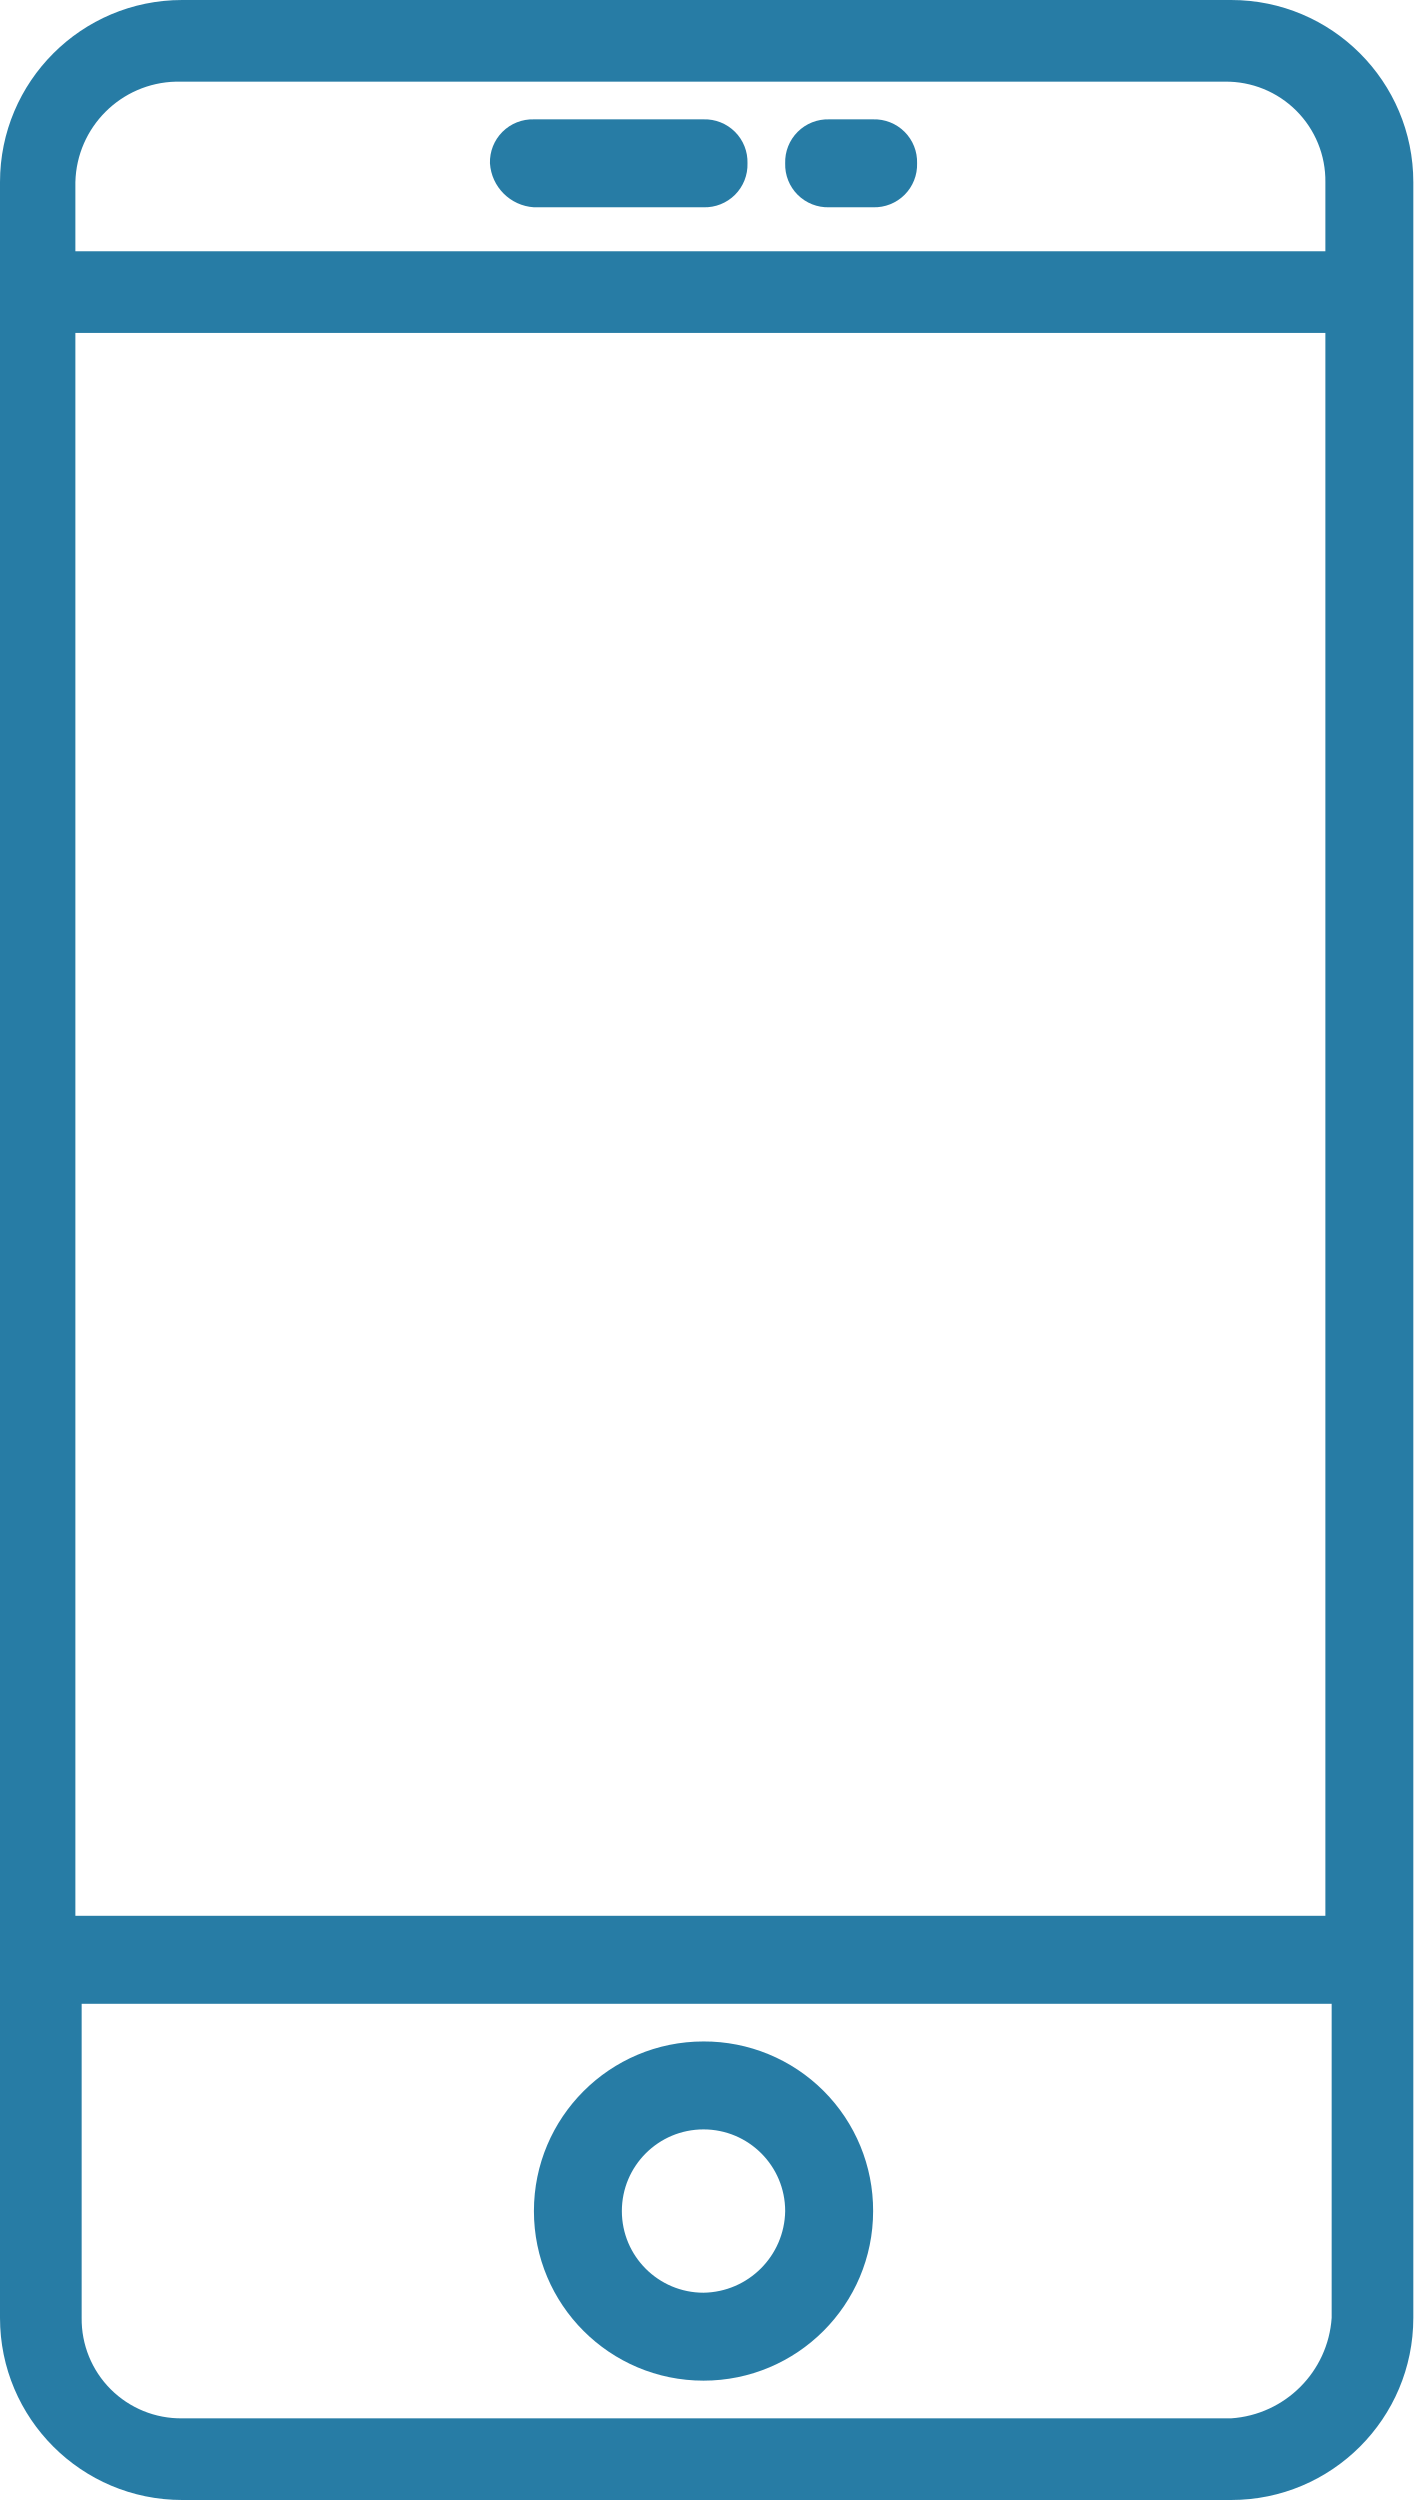
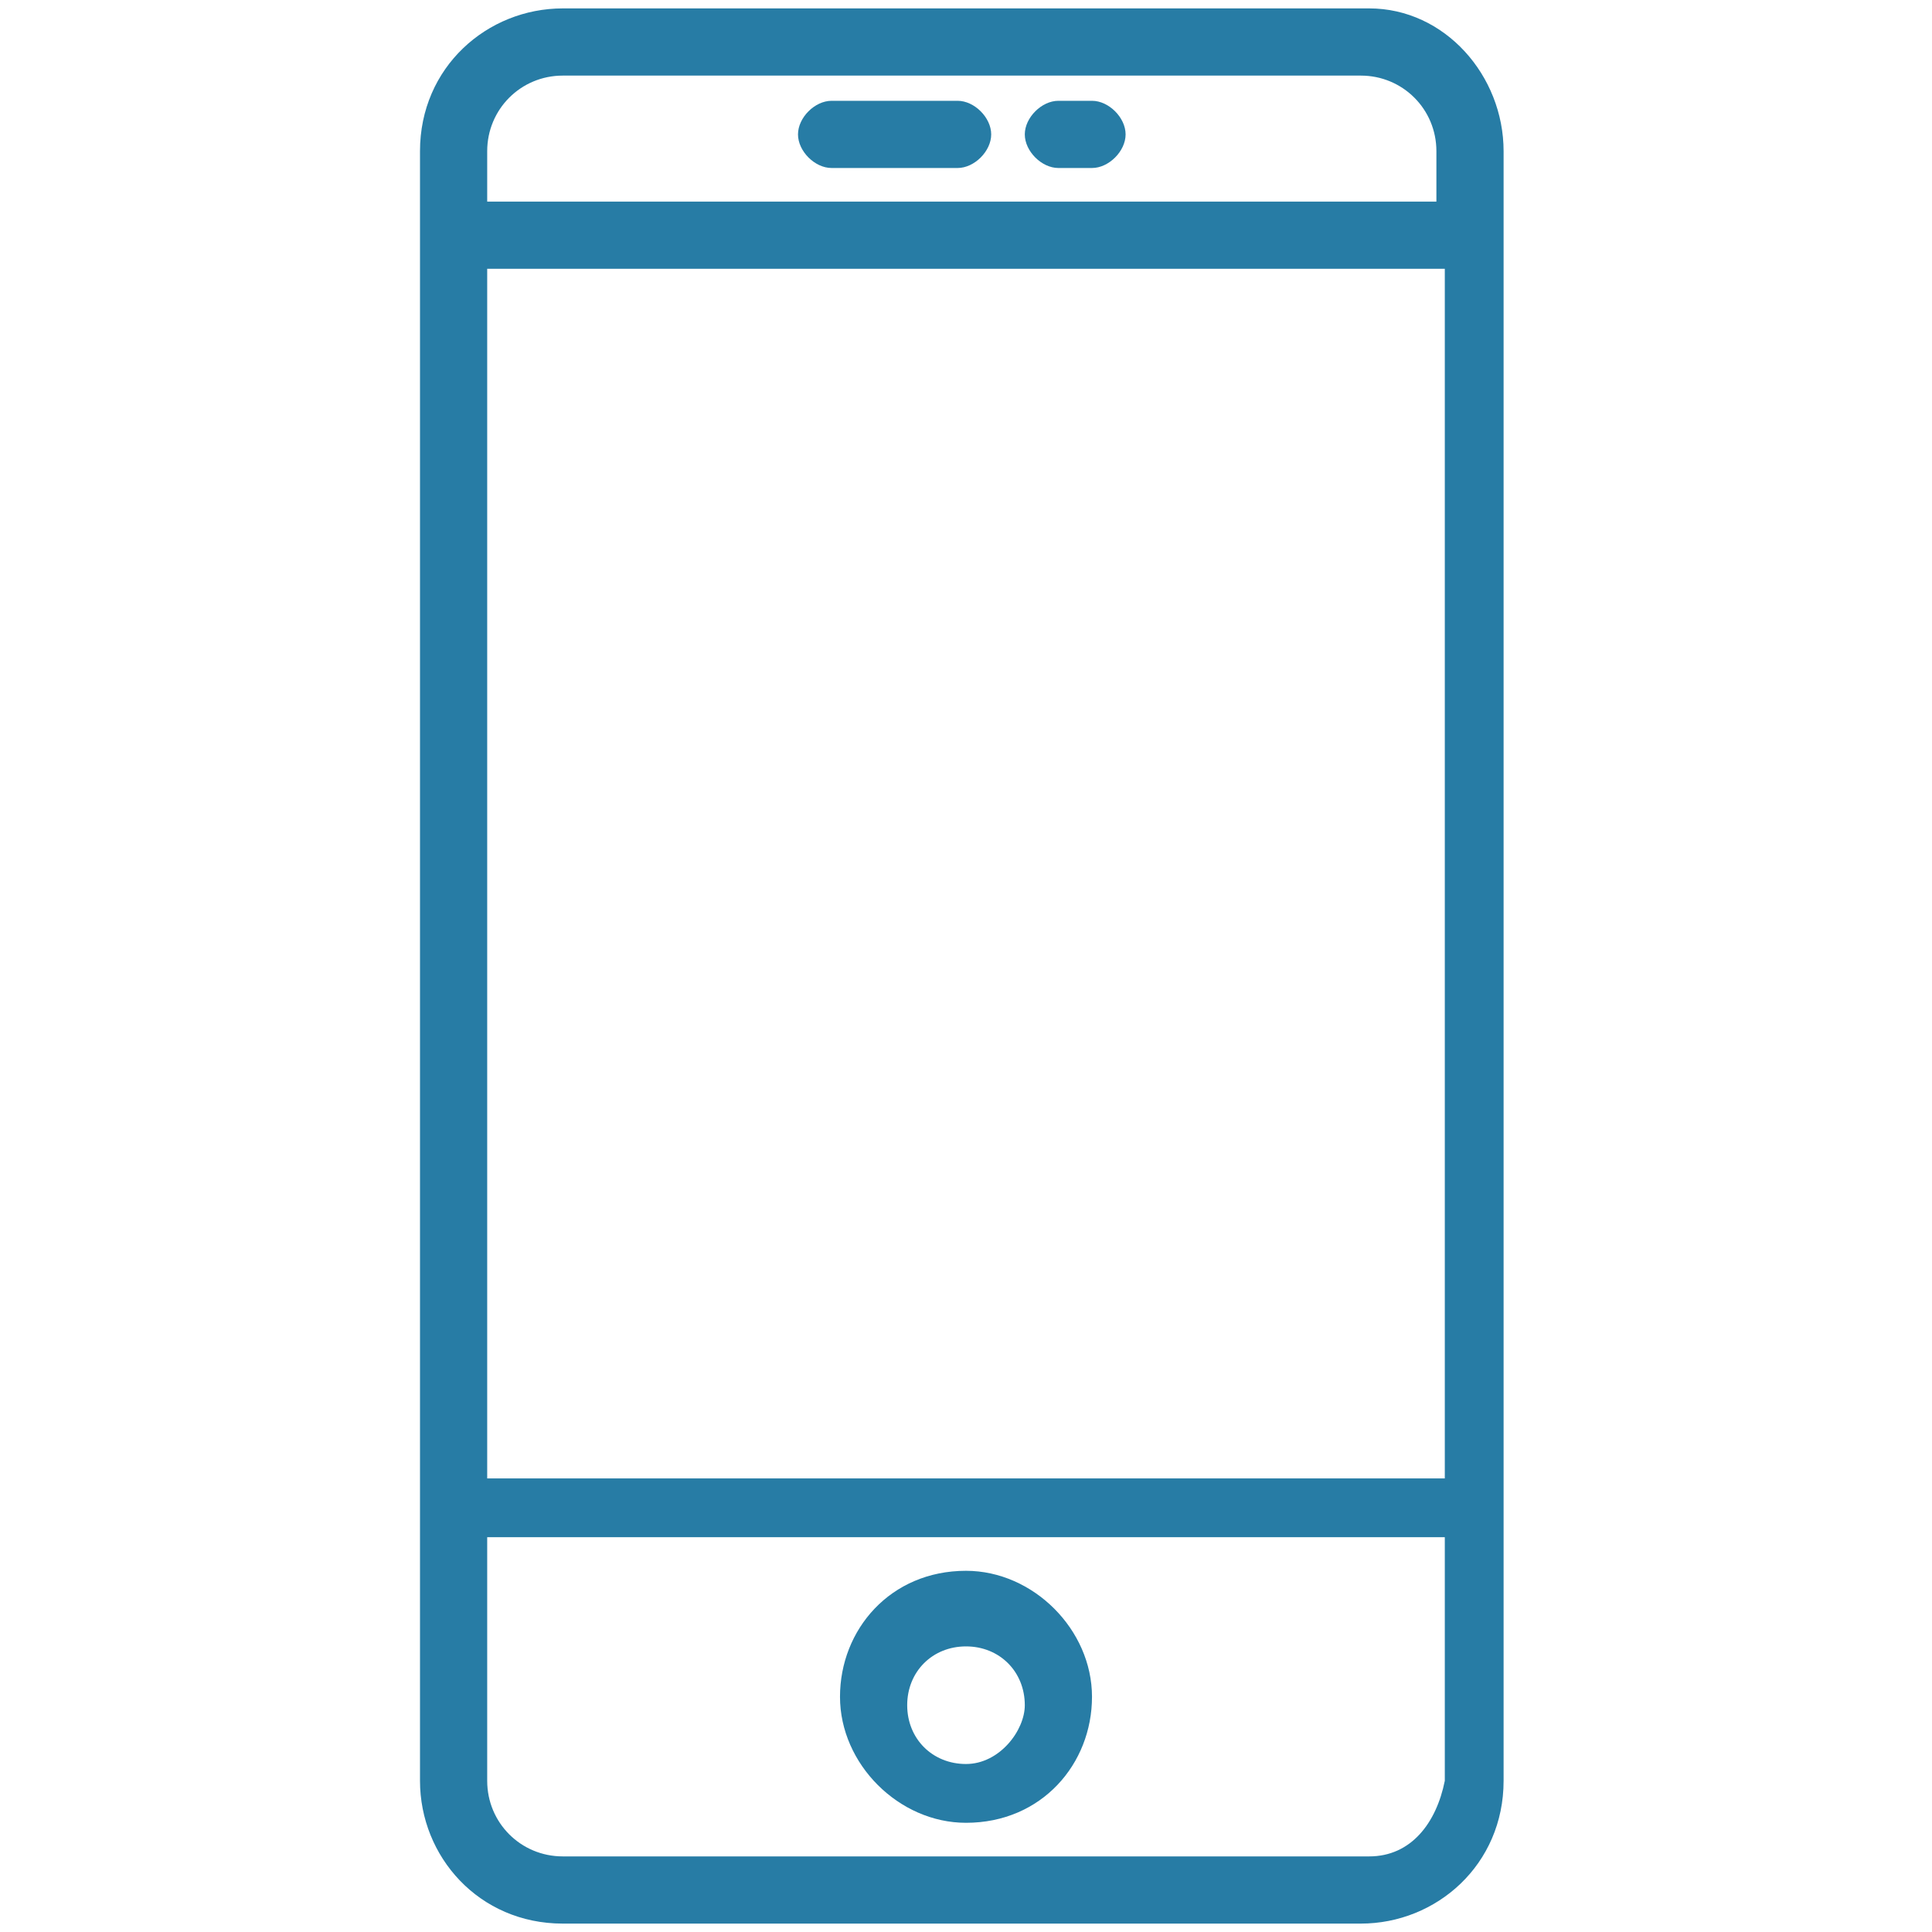
- <svg xmlns="http://www.w3.org/2000/svg" viewBox="0 0 22.5 39.8">
-   <defs>
-     <style>.cls-1{fill:#277ca5;}</style>
-   </defs>
-   <g id="圖層_2" data-name="圖層 2">
-     <g id="圖層_1-2" data-name="圖層 1">
-       <path class="cls-1" d="M19.6,0H2.9A2.9,2.9,0,0,0,0,2.9v34a2.9,2.9,0,0,0,2.9,2.9H19.6a2.9,2.9,0,0,0,2.9-2.9V2.9A2.9,2.9,0,0,0,19.6,0ZM1.2,5.3H21.1V30.5H1.2Zm1.6-4H19.5a1.58,1.58,0,0,1,1.6,1.6V4H1.2V2.9A1.64,1.64,0,0,1,2.8,1.3ZM19.6,38.5H2.9a1.58,1.58,0,0,1-1.6-1.6v-5H21.2v5A1.72,1.72,0,0,1,19.6,38.5Z" />
-       <path class="cls-1" d="M11.2,32.5a2.7,2.7,0,1,0,2.7,2.7A2.69,2.69,0,0,0,11.2,32.5Zm0,4a1.3,1.3,0,1,1,1.3-1.3A1.32,1.32,0,0,1,11.2,36.5Z" />
-       <path class="cls-1" d="M8.5,3.3h2.7a.68.68,0,0,0,.7-.7.68.68,0,0,0-.7-.7H8.5a.68.68,0,0,0-.7.7A.75.75,0,0,0,8.5,3.3Z" />
-       <path class="cls-1" d="M13.2,3.3h.7a.68.68,0,0,0,.7-.7.68.68,0,0,0-.7-.7h-.7a.68.68,0,0,0-.7.7A.68.68,0,0,0,13.2,3.3Z" />
+ <svg xmlns="http://www.w3.org/2000/svg" version="1.1" id="圖層_1" x="0px" y="0px" viewBox="0 0 23 23" style="enable-background:new 0 0 23 23;" xml:space="preserve">
+   <style type="text/css">
+ 	.st0{fill:#277CA5;}
+ </style>
+   <g id="圖層_2_1_">
+     <g id="圖層_1-2">
+       <path class="st0" d="M16.3,0.1H6.7c-0.9,0-1.7,0.7-1.7,1.7v19.4c0,0.9,0.7,1.7,1.7,1.7c0,0,0,0,0,0h9.5c0.9,0,1.7-0.7,1.7-1.7l0,0    V1.8C17.9,0.9,17.2,0.1,16.3,0.1z M5.8,3.2h11.4v14.4H5.8V3.2z M6.7,0.9h9.5c0.5,0,0.9,0.4,0.9,0.9c0,0,0,0,0,0v0.6H5.8V1.8    C5.8,1.3,6.2,0.9,6.7,0.9z M16.3,22.1H6.7c-0.5,0-0.9-0.4-0.9-0.9c0,0,0,0,0,0v-2.9h11.4v2.9C17.1,21.7,16.8,22.1,16.3,22.1z" />
+       <path class="st0" d="M11.5,18.7c-0.9,0-1.5,0.7-1.5,1.5s0.7,1.5,1.5,1.5c0.9,0,1.5-0.7,1.5-1.5C13,19.4,12.3,18.7,11.5,18.7    C11.5,18.7,11.5,18.7,11.5,18.7z M11.5,21c-0.4,0-0.7-0.3-0.7-0.7c0-0.4,0.3-0.7,0.7-0.7s0.7,0.3,0.7,0.7l0,0    C12.2,20.6,11.9,21,11.5,21z" />
+       <path class="st0" d="M9.9,2h1.5c0.2,0,0.4-0.2,0.4-0.4c0,0,0,0,0,0c0-0.2-0.2-0.4-0.4-0.4c0,0,0,0,0,0H9.9c-0.2,0-0.4,0.2-0.4,0.4    c0,0,0,0,0,0C9.5,1.8,9.7,2,9.9,2z" />
+       <path class="st0" d="M12.6,2H13c0.2,0,0.4-0.2,0.4-0.4c0,0,0,0,0,0c0-0.2-0.2-0.4-0.4-0.4c0,0,0,0,0,0h-0.4    c-0.2,0-0.4,0.2-0.4,0.4c0,0,0,0,0,0C12.2,1.8,12.4,2,12.6,2C12.6,2,12.6,2,12.6,2z" />
    </g>
  </g>
</svg>
